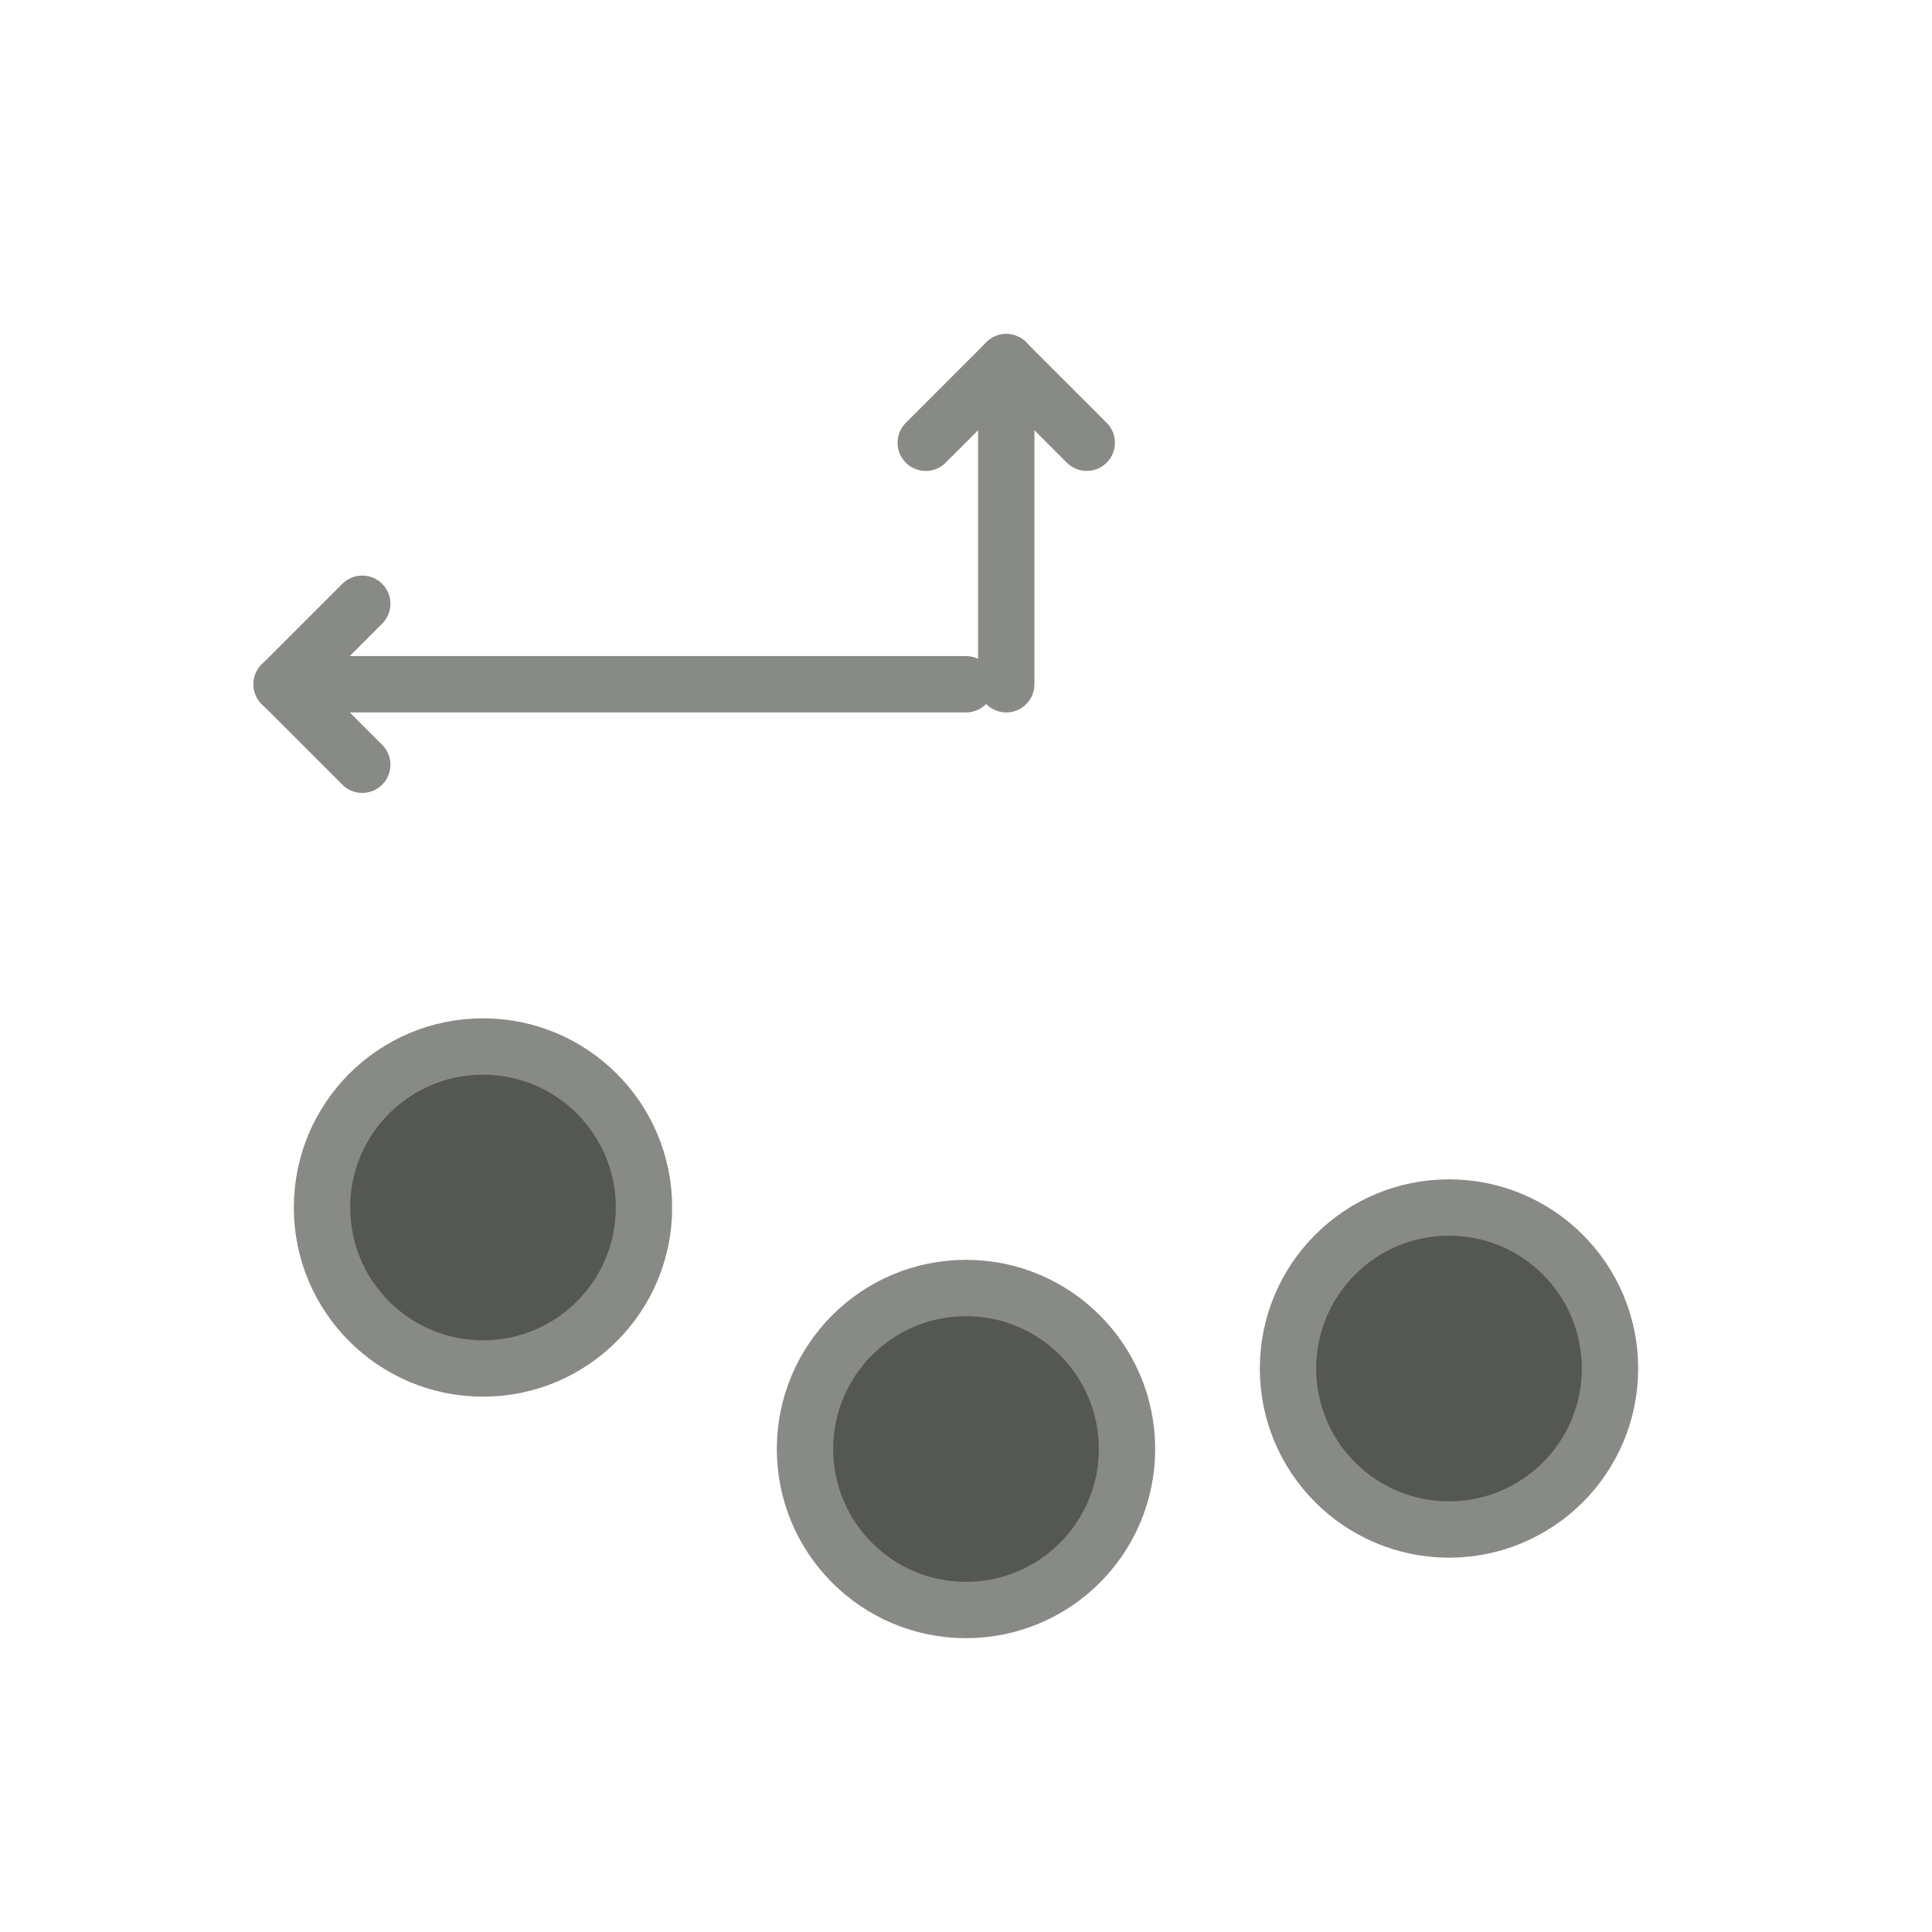
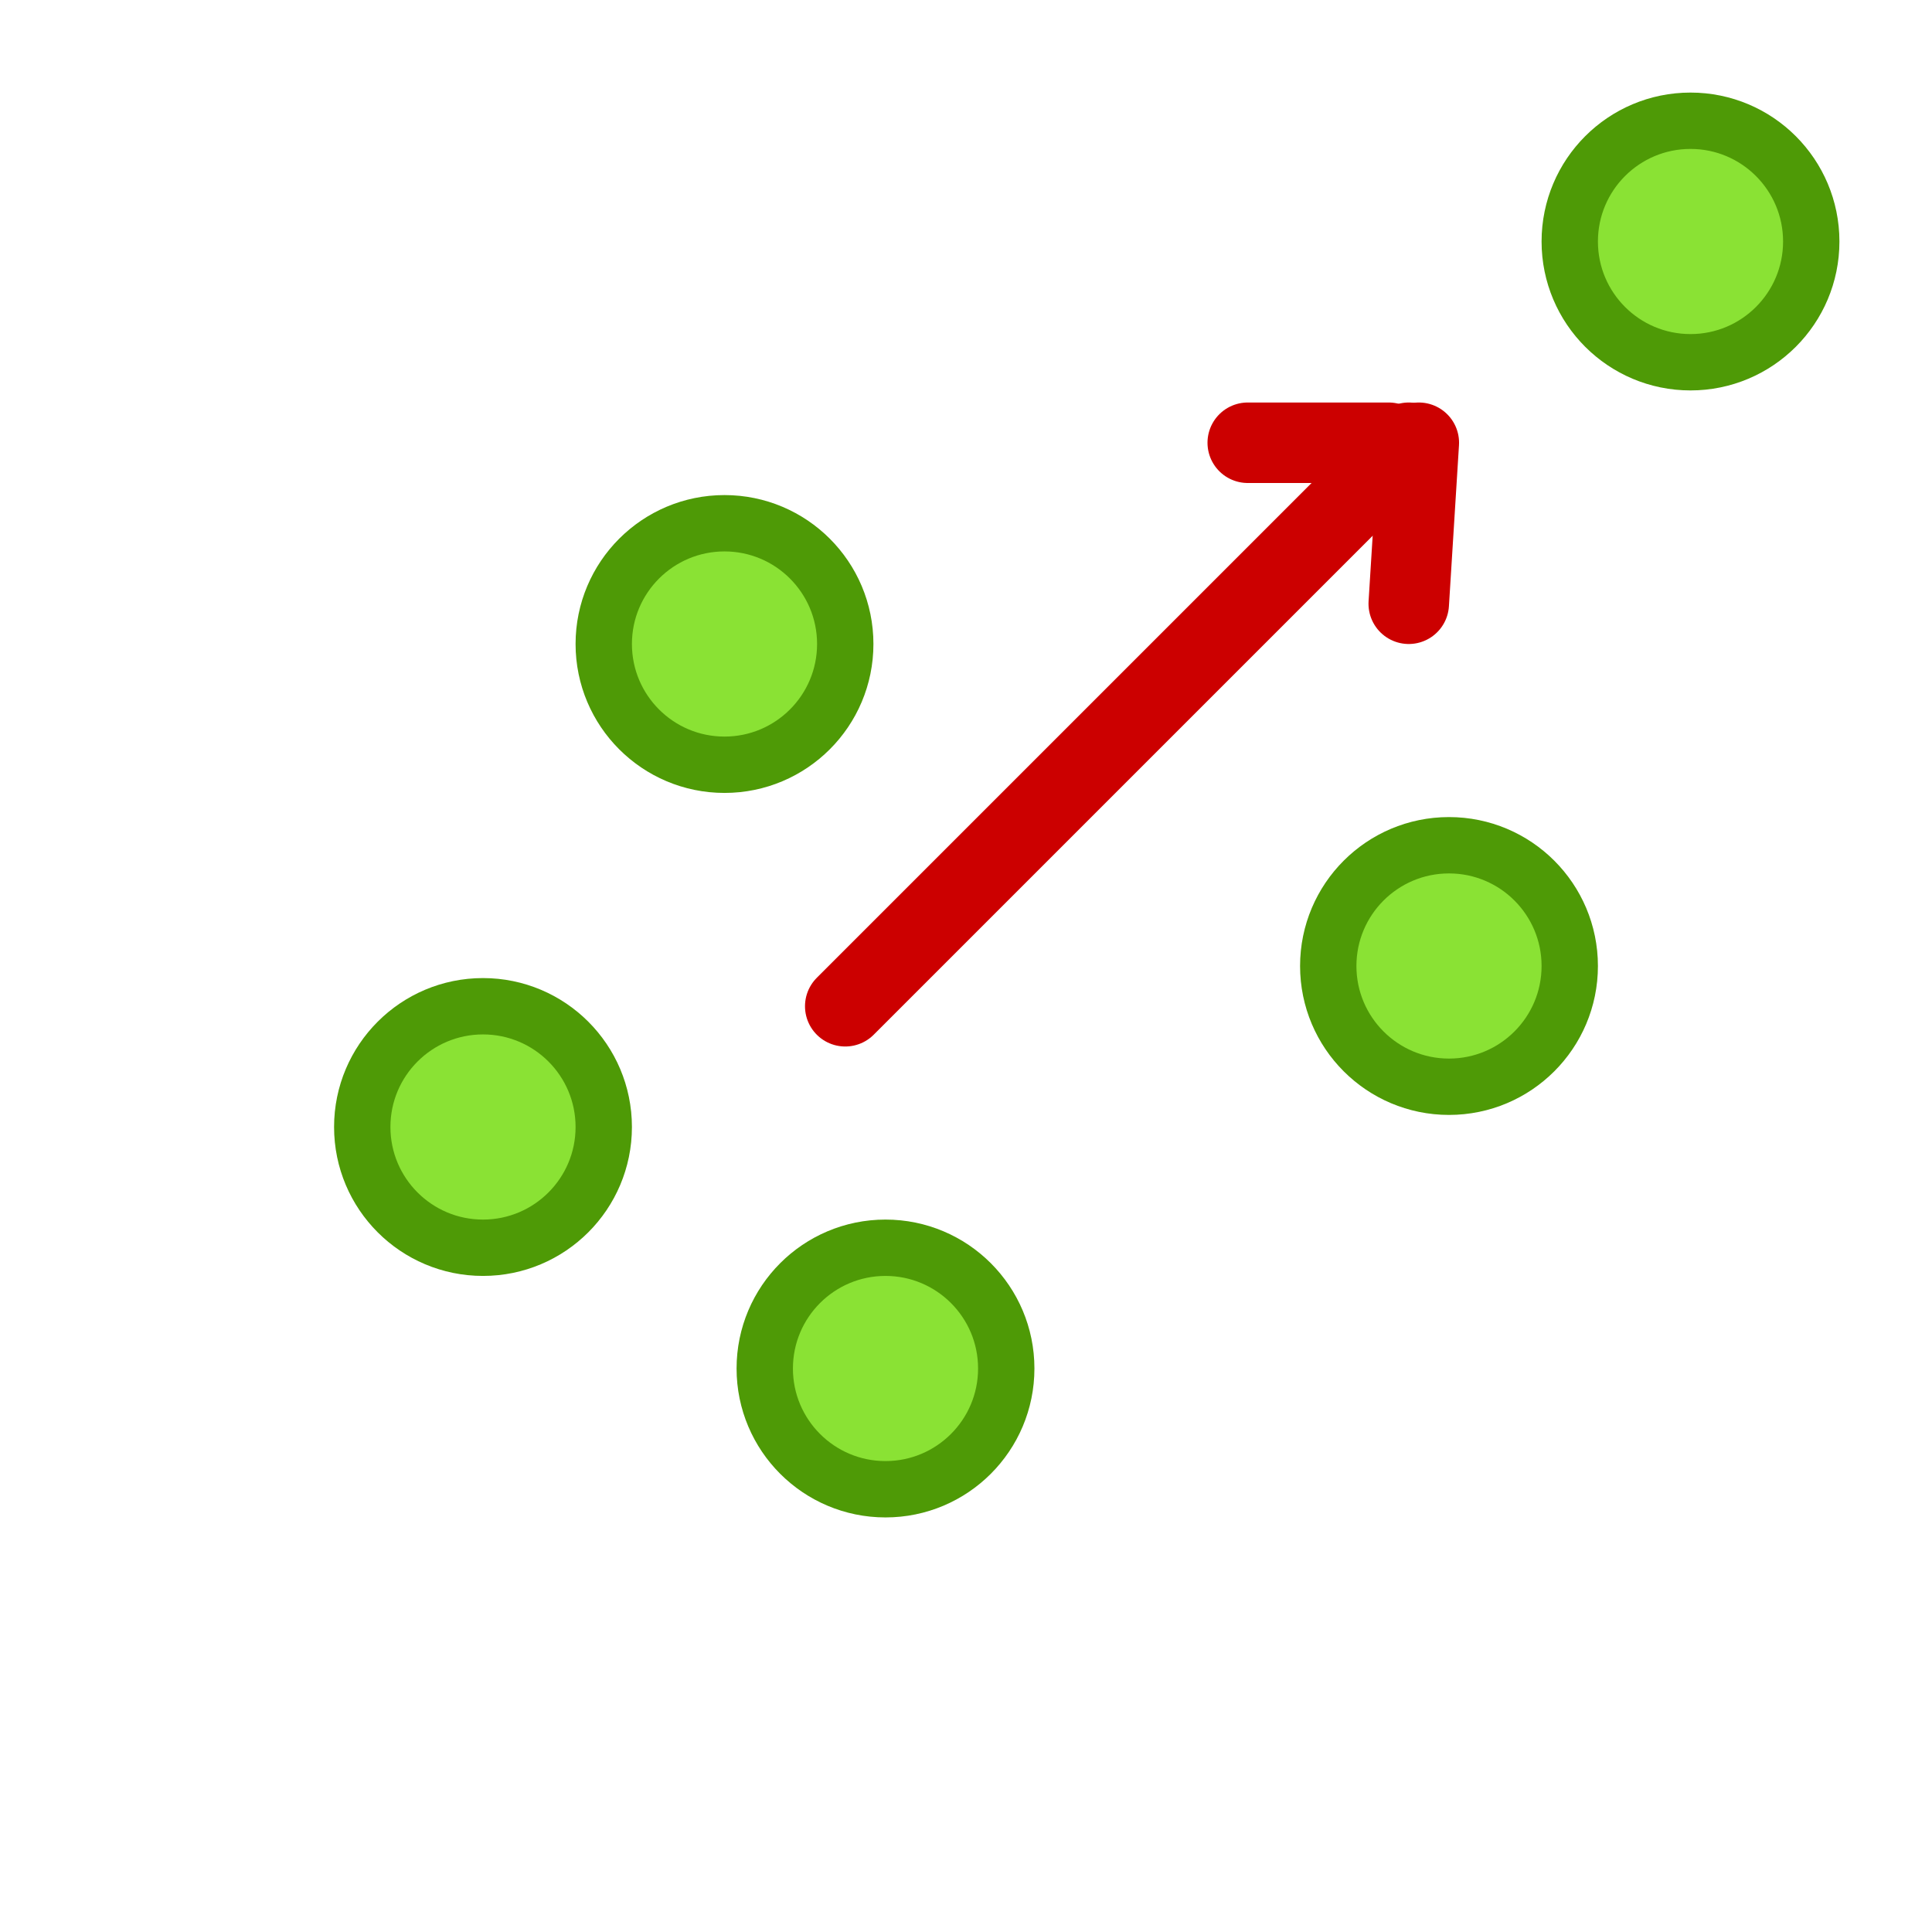
<svg xmlns="http://www.w3.org/2000/svg" xmlns:xlink="http://www.w3.org/1999/xlink" width="24" height="24" viewBox="0 0 24 24" version="1.1" id="svg5" xml:space="preserve">
  <defs id="defs2" />
-   <circle style="fill:#555753;fill-opacity:1;stroke:#888a85;stroke-width:0.7;stroke-linecap:square;stroke-dashoffset:0.6;paint-order:fill markers stroke" id="circle941" r="2" cy="18" cx="12" />
-   <use x="0" y="0" xlink:href="#circle941" id="use852" transform="translate(-6,-3)" />
-   <use x="0" y="0" xlink:href="#circle941" id="use854" transform="translate(6,-1)" />
-   <path style="fill:#555753;stroke:#888a85;stroke-width:0.7;stroke-linecap:round;stroke-dashoffset:0.6;paint-order:fill markers stroke" d="M 12,8.5 H 3.5" id="path919" />
-   <path style="fill:#555753;stroke:#888a85;stroke-width:0.7;stroke-linecap:round;stroke-dashoffset:0.6;paint-order:fill markers stroke" d="m 12.5,8.5 v -4" id="path921" />
-   <path style="fill:#555753;stroke:#888a85;stroke-width:0.7;stroke-linecap:round;stroke-dashoffset:0.6;paint-order:fill markers stroke" d="m 11.5,5.5 1,-1" id="path1019" />
-   <path style="fill:#555753;stroke:#888a85;stroke-width:0.7;stroke-linecap:round;stroke-dashoffset:0.6;paint-order:fill markers stroke" d="m 13.5,5.5 -1,-1" id="path1021" />
-   <path style="fill:#555753;stroke:#888a85;stroke-width:0.7;stroke-linecap:round;stroke-dashoffset:0.6;paint-order:fill markers stroke" d="m 3.5,8.5 1,-1" id="path1023" />
-   <path style="fill:#555753;stroke:#888a85;stroke-width:0.7;stroke-linecap:round;stroke-dashoffset:0.6;paint-order:fill markers stroke" d="m 4.5,9.5 -1,-1" id="path1025" />
+   <path style="fill:#555753;stroke:#cc0000;stroke-width:1;stroke-linecap:round;stroke-dasharray:none;stroke-dashoffset:0.6;paint-order:fill markers stroke" d="m 17.5,5.5 -7,7" id="path919" />
+   <path style="fill:#555753;stroke:#cc0000;stroke-width:1;stroke-linecap:round;stroke-dasharray:none;stroke-dashoffset:0.6;paint-order:fill markers stroke" d="m 15.5,5.5 h 1.75" id="path1023" />
+   <circle style="fill:#8ae234;fill-opacity:1;stroke:#4e9a06;stroke-width:0.7;stroke-linecap:square;stroke-dashoffset:0.6;paint-order:fill markers stroke" id="circle937" r="1.5" cy="8" cx="9" />
+   <path style="display:none;fill:none;stroke:#788b9c;stroke-linecap:square;stroke-dashoffset:0.6;paint-order:fill markers stroke" d="m 1.5,1.5 v 21 h 21" id="path304" />
+   <use x="0" y="0" xlink:href="#circle937" id="use1025" transform="translate(-3,6)" />
+   <use x="0" y="0" xlink:href="#circle937" id="use1027" transform="translate(9,4)" />
+   <use x="0" y="0" xlink:href="#circle937" id="use1029" transform="translate(12,-5)" />
+   <use x="0" y="0" xlink:href="#circle937" id="use1031" transform="translate(2,9)" />
+   <path style="fill:#555753;stroke:#cc0000;stroke-width:1;stroke-linecap:round;stroke-dasharray:none;stroke-dashoffset:0.6;paint-order:fill markers stroke" d="M 17.625,5.5 17.5,7.5" id="path1001" />
</svg>
